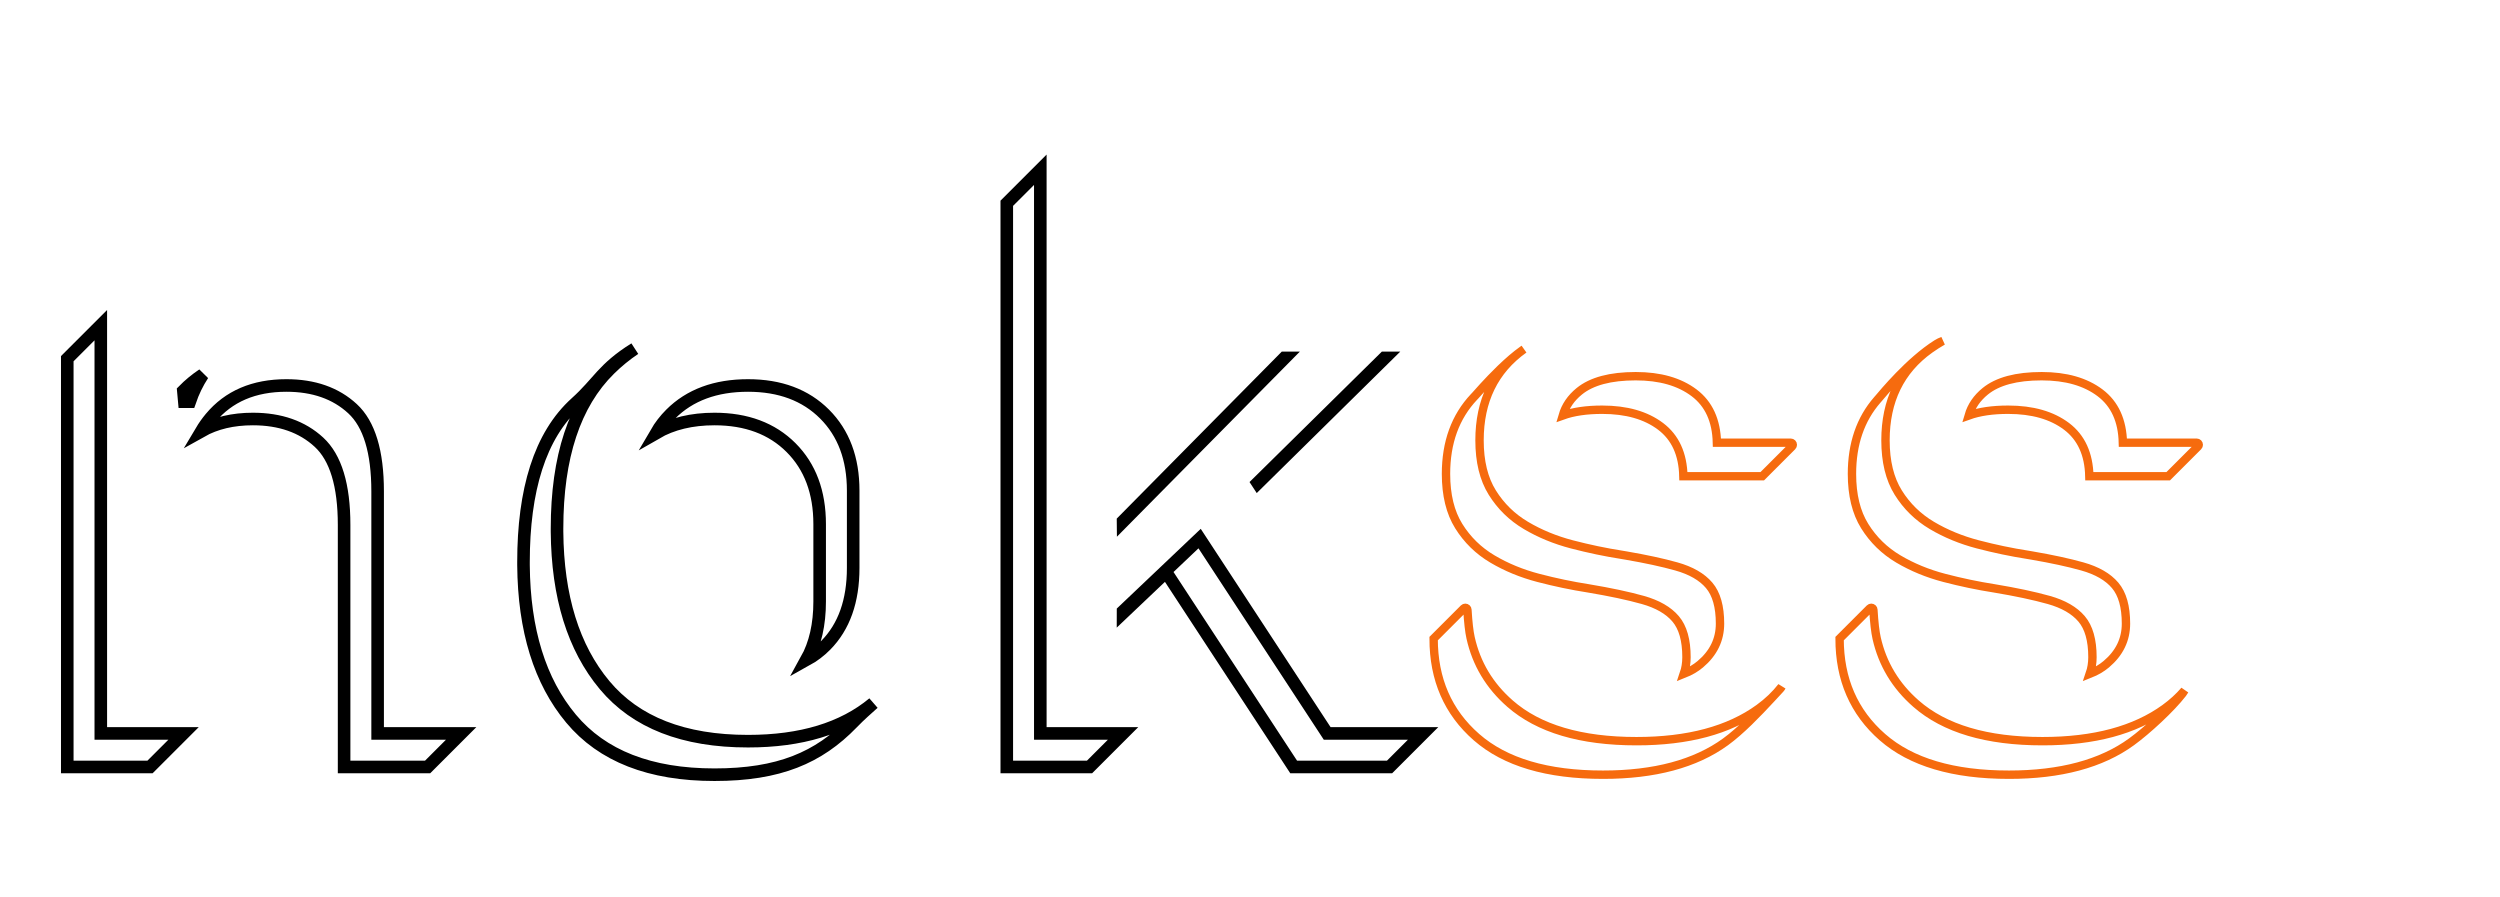
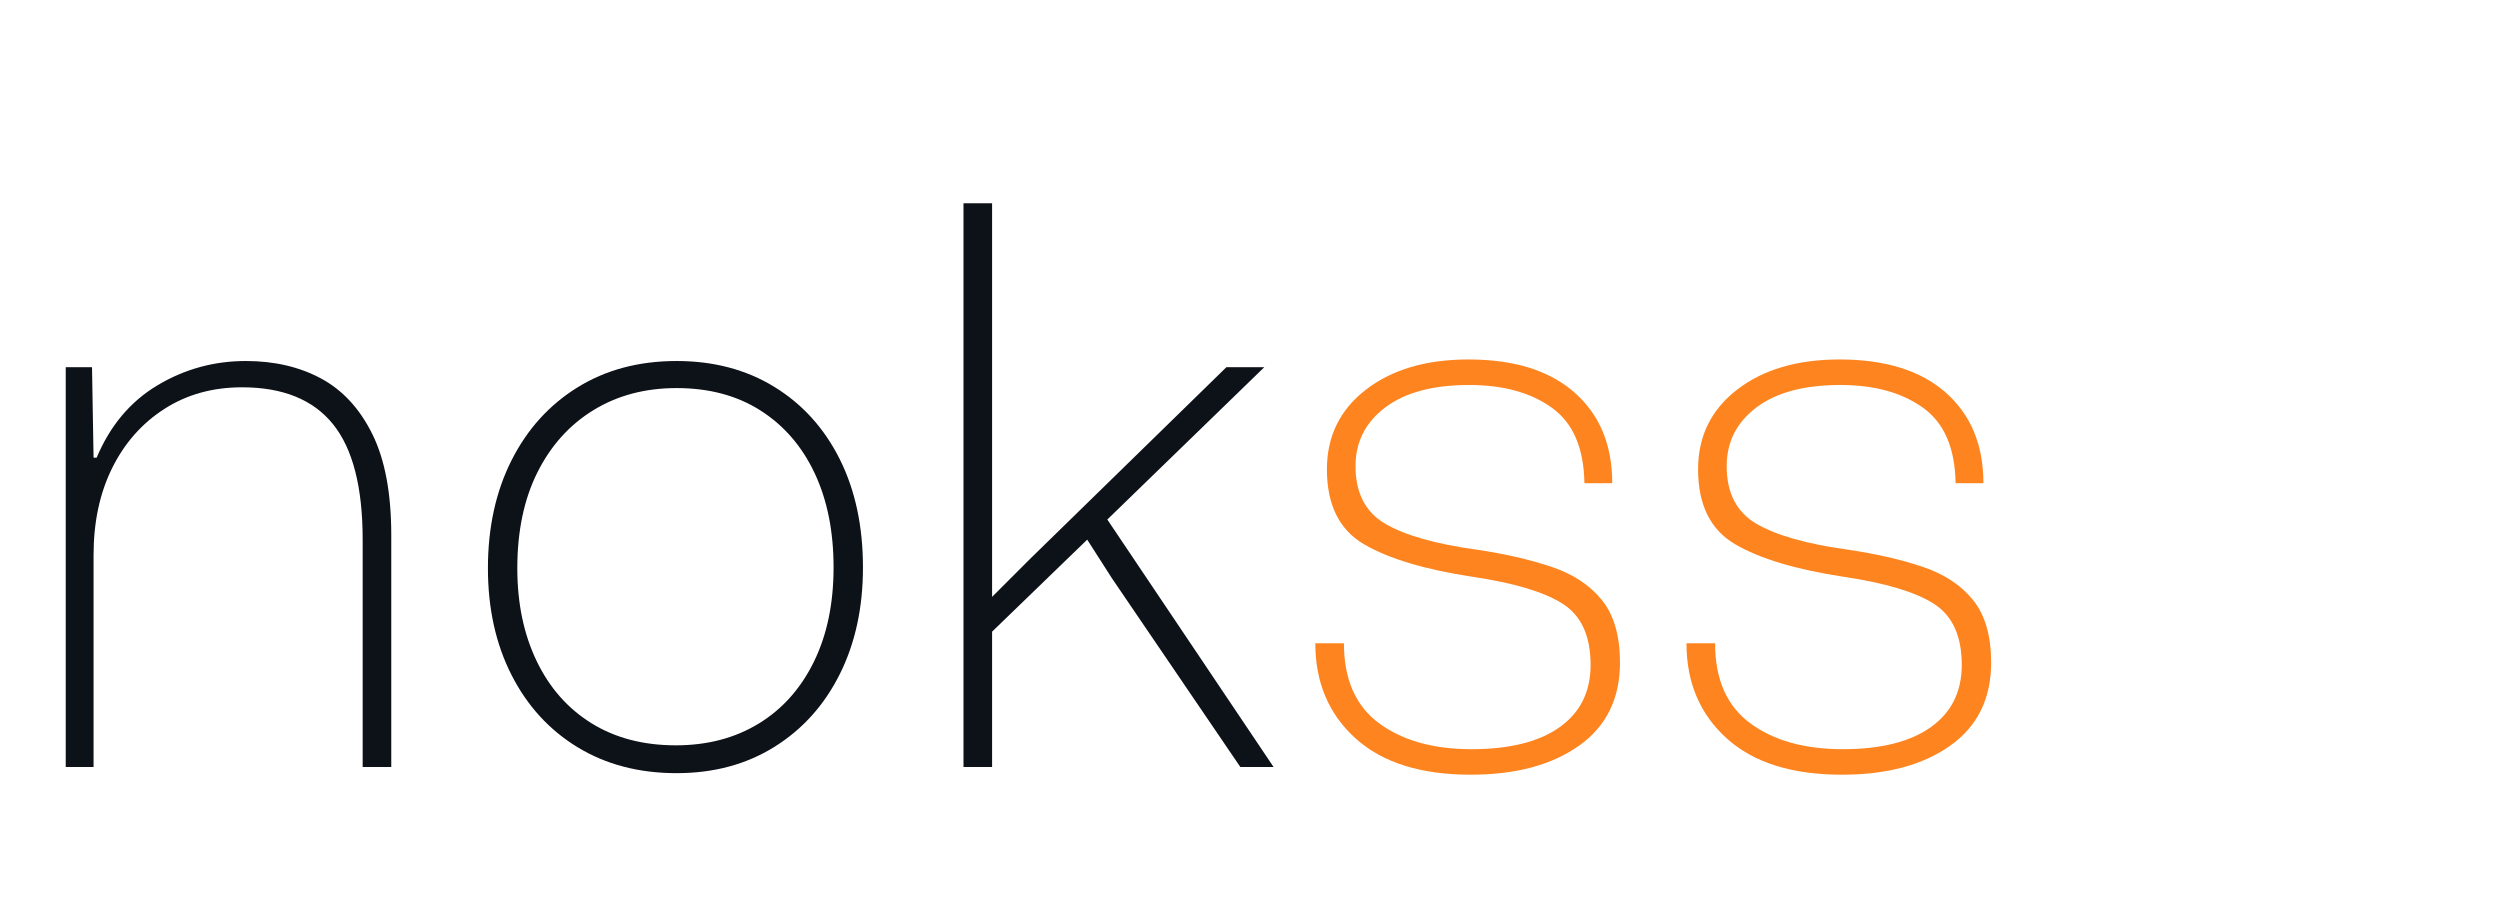
<svg xmlns="http://www.w3.org/2000/svg" width="1193px" height="428px" viewBox="0 0 1193 428" version="1.1">
  <g id="logo-light" stroke="none" stroke-width="1" fill="none" fill-rule="evenodd">
-     <path d="M290.905,176.201 C274.177,192.683 265.813,218.021 265.813,252.215 L265.813,253.691 C266.059,284.687 273.623,309.103 288.507,326.938 C303.389,344.772 326.206,353.69 356.956,353.69 C382.274,353.69 402.213,347.645 416.775,335.555 C413.606,338.437 410.66,340.909 406.638,345.059 C390.631,361.577 371.706,369.69 340.956,369.69 C310.206,369.69 287.389,360.772 272.507,342.938 C257.623,325.103 250.059,300.687 249.813,269.691 L249.813,268.215 C249.813,234.021 257.556,207.823 274.905,192.201 C285.706,182.475 287.563,175.987 302.894,166.398 C298.634,169.255 294.638,172.523 290.905,176.201 Z M204.057,366 L164.205,366 L164.205,250.503 C164.205,231.561 160.208,218.4 152.213,211.02 C144.218,203.64 133.701,199.95 120.663,199.95 C111.153,199.95 102.94,201.895 96.023,205.786 C97.357,203.542 98.85,201.429 100.501,199.448 C109.111,189.116 121.165,183.95 136.663,183.95 C149.701,183.95 160.218,187.64 168.213,195.02 C176.208,202.4 180.205,215.561 180.205,234.503 L180.205,350 L220.057,350 L204.057,366 Z M71.586,366 L32.103,366 L32.103,171.168 L48.103,155.169 L48.103,350 L87.586,350 L71.586,366 Z M663.093,366 L617.337,366 L556.452,273.012 L535.92,292.507 L535.921,291.698 L572.452,257.012 L633.337,350 L679.093,350 L663.093,366 Z M519.921,366 L480.438,366 L480.438,96.999 L496.438,80.999 L496.438,350 L535.921,350 L519.921,366 Z M356.956,183.95 C372.208,183.95 384.385,188.501 393.487,197.603 C402.589,206.705 407.14,218.882 407.14,234.134 L407.14,271.034 C407.14,286.778 402.774,299.078 394.041,307.934 C391.305,310.708 388.214,313.047 384.767,314.952 C389.016,307.321 391.14,298.015 391.14,287.034 L391.14,250.134 C391.14,234.882 386.589,222.705 377.487,213.603 C368.385,204.501 356.208,199.95 340.956,199.95 C330.088,199.95 320.793,202.188 313.071,206.663 C314.986,203.365 317.315,200.344 320.056,197.603 C329.158,188.501 341.458,183.95 356.956,183.95 Z M613.095,170.799 L535.921,248.894 L535.92,248.705 L612.909,170.799 L613.095,170.799 Z M660.879,170.799 L600.219,230.584 L600.127,230.444 L660.643,170.799 L660.879,170.799 Z M90.538,191.699 L87.955,191.699 L87.48,186.475 C90.243,183.659 93.347,181.093 96.793,178.777 C94.211,182.72 92.126,187.028 90.538,191.699 Z" id="Combined-Shape" stroke="#000000" stroke-width="6" fill-rule="nonzero" />
-     <path d="M700.249,290.976 C700.607,296.951 701.11,301.392 701.756,304.299 C704.521,316.73 710.804,327.229 720.606,335.793 C734.259,347.724 754.369,353.69 780.937,353.69 C805.537,353.69 825.033,348.462 839.423,338.007 C843.644,334.941 847.245,331.5 850.228,327.683 C850.059,328.038 849.829,328.378 849.53,328.701 L845.246,333.337 C838.612,340.485 830.749,348.686 823.423,354.007 C809.033,364.462 789.537,369.69 764.937,369.69 C738.369,369.69 718.259,363.724 704.606,351.793 C690.952,339.863 684.126,324.18 684.126,304.746 L698.544,290.328 C698.934,289.938 699.568,289.938 699.958,290.328 C700.131,290.501 700.235,290.732 700.249,290.976 Z M893.976,290.971 C894.347,297.068 894.867,301.595 895.538,304.553 C898.332,316.873 904.596,327.287 914.331,335.793 C927.984,347.724 948.094,353.69 974.662,353.69 C999.262,353.69 1018.758,348.462 1033.149,338.007 C1036.698,335.429 1039.81,332.584 1042.484,329.474 C1042.23,329.939 1041.919,330.413 1041.546,330.898 C1035.982,338.116 1024.609,348.588 1017.149,354.007 C1002.758,364.462 983.262,369.69 958.662,369.69 C932.094,369.69 911.984,363.724 898.331,351.793 C884.678,339.863 877.851,324.18 877.851,304.746 L892.269,290.328 C892.658,289.936 893.291,289.934 893.683,290.324 C893.857,290.496 893.961,290.727 893.976,290.971 Z M727.247,166.607 C713.102,176.693 706.03,191.207 706.03,210.149 C706.03,220.235 708.059,228.537 712.119,235.056 C716.178,241.576 721.528,246.803 728.17,250.739 C734.812,254.675 742.13,257.688 750.125,259.779 C758.12,261.87 766.054,263.531 773.926,264.761 L775.97,265.107 C785.407,266.73 793.397,268.459 799.941,270.296 C806.952,272.264 812.179,275.277 815.623,279.337 C819.067,283.396 820.789,289.484 820.789,297.602 C820.789,305.228 817.653,311.685 811.38,316.974 C809.173,318.835 806.548,320.368 803.505,321.574 C804.361,319.076 804.789,316.419 804.789,313.602 C804.789,305.484 803.067,299.396 799.623,295.337 C796.179,291.277 790.952,288.264 783.941,286.296 C776.929,284.328 768.258,282.483 757.926,280.761 C750.054,279.531 742.12,277.87 734.125,275.779 C726.13,273.688 718.812,270.675 712.17,266.739 C705.528,262.803 700.178,257.575 696.119,251.056 C692.059,244.537 690.03,236.235 690.03,226.149 C690.03,211.112 694.487,198.866 703.4,189.41 L703.948,188.834 C704.963,187.721 709.845,182.06 715.781,176.298 L716.409,175.692 C719.666,172.566 723.205,169.457 726.576,167.074 L727.247,166.607 Z M920.972,166.607 C906.827,176.693 899.755,191.207 899.755,210.149 C899.755,220.235 901.784,228.537 905.843,235.056 C909.903,241.576 915.253,246.803 921.895,250.739 C928.537,254.675 935.856,257.688 943.851,259.779 C951.846,261.87 959.779,263.531 967.651,264.761 L969.695,265.107 C979.132,266.73 987.122,268.459 993.665,270.296 C1000.677,272.264 1005.904,275.277 1009.348,279.337 C1012.792,283.396 1014.514,289.484 1014.514,297.602 C1014.514,305.228 1011.378,311.685 1005.105,316.974 C1002.898,318.835 1000.273,320.368 997.23,321.574 C998.086,319.076 998.514,316.419 998.514,313.602 C998.514,305.484 996.792,299.396 993.348,295.337 C989.904,291.277 984.677,288.264 977.665,286.296 C970.654,284.328 961.983,282.483 951.651,280.761 C943.779,279.531 935.846,277.87 927.851,275.779 C919.856,273.688 912.537,270.675 905.895,266.739 C899.253,262.803 893.903,257.575 889.843,251.056 C885.784,244.537 883.755,236.235 883.755,226.149 C883.755,211.833 887.795,200.047 895.874,190.789 L896.441,190.146 C898.49,187.771 911.11,172.323 924.193,164.087 C925.129,163.498 926.095,163.04 927.087,162.694 C924.977,163.901 922.938,165.205 920.972,166.607 Z M840.951,227.256 L803.313,227.256 C803.067,216.678 799.438,208.744 792.428,203.456 C785.417,198.167 776.13,195.522 764.568,195.522 C757.115,195.522 750.838,196.439 745.737,198.273 C747.041,193.785 749.673,189.934 753.631,186.718 C759.535,181.921 768.514,179.522 780.568,179.522 C792.13,179.522 801.417,182.167 808.428,187.456 C815.438,192.744 819.067,200.678 819.313,211.256 L854.537,211.256 C855.089,211.256 855.537,211.704 855.537,212.256 C855.537,212.521 855.431,212.776 855.244,212.963 L840.951,227.256 L840.951,227.256 Z M974.293,179.522 C985.855,179.522 995.141,182.167 1002.153,187.456 C1009.163,192.744 1012.792,200.678 1013.038,211.256 L1048.262,211.256 C1048.814,211.256 1049.262,211.704 1049.262,212.256 C1049.262,212.521 1049.156,212.776 1048.969,212.963 L1034.676,227.256 L1034.676,227.256 L997.038,227.256 C996.792,216.678 993.163,208.744 986.153,203.456 C979.141,198.167 969.855,195.522 958.293,195.522 C950.84,195.522 944.562,196.439 939.461,198.273 C940.766,193.785 943.398,189.934 947.356,186.718 C953.26,181.921 962.239,179.522 974.293,179.522 Z" id="Shape" stroke="#F66B0E" stroke-width="4" fill-rule="nonzero" />
+     <g id="nokss" transform="translate(31.365, 96.999)" fill-rule="nonzero">
+       <path d="M0,269.001 L13.284,269.001 L13.284,167.895 C13.284,152.151 16.236,138.314 22.14,126.382 C28.044,114.451 36.346,105.042 47.047,98.154 C57.748,91.266 70.11,87.822 84.132,87.822 C103.566,87.822 118.019,93.665 127.49,105.35 C136.96,117.034 141.696,135.423 141.696,160.515 L141.696,269.001 L155.349,269.001 L155.349,158.301 C155.349,138.375 152.335,122.323 146.309,110.147 C140.281,97.969 132.102,89.114 121.77,83.579 C111.438,78.043 99.507,75.276 85.977,75.276 C70.725,75.276 56.642,79.15 43.727,86.9 C30.811,94.648 21.156,106.149 14.76,121.401 L13.284,121.401 L12.546,78.228 L0,78.228 L0,269.001 Z" id="Path" fill="#0D1118" />
+       <path d="M291.51,271.953 C309.222,271.953 324.781,267.771 338.188,259.407 C351.596,251.043 361.989,239.481 369.369,224.721 C376.749,209.961 380.439,192.987 380.439,173.799 C380.439,154.119 376.749,136.899 369.369,122.139 C361.989,107.379 351.596,95.879 338.188,87.638 C324.781,79.397 309.222,75.276 291.51,75.276 C273.552,75.276 257.808,79.458 244.278,87.822 C230.748,96.186 220.232,107.809 212.728,122.692 C205.226,137.576 201.474,154.734 201.474,174.168 C201.474,193.356 205.226,210.33 212.728,225.09 C220.232,239.85 230.748,251.351 244.278,259.591 C257.808,267.832 273.552,271.953 291.51,271.953 Z M291.141,258.669 C275.643,258.669 262.236,255.163 250.92,248.153 C239.604,241.142 230.871,231.24 224.721,218.448 C218.571,205.656 215.496,190.896 215.496,174.168 C215.496,156.456 218.694,141.204 225.09,128.412 C231.486,115.62 240.404,105.719 251.843,98.707 C263.281,91.697 276.504,88.191 291.51,88.191 C307.008,88.191 320.353,91.758 331.546,98.892 C342.74,106.026 351.349,115.989 357.377,128.781 C363.404,141.573 366.417,156.579 366.417,173.799 C366.417,191.019 363.281,206.025 357.007,218.817 C350.735,231.609 341.94,241.449 330.624,248.337 C319.308,255.225 306.147,258.669 291.141,258.669 Z" id="Shape" fill="#0D1118" />
+       <polygon id="Path" fill="#0D1118" points="428.409 269.001 442.062 269.001 442.062 204.426 487.449 160.515 499.257 178.965 560.511 269.001 576.378 269.001 497.043 150.921 571.95 78.228 553.869 78.228 460.143 169.74 442.062 187.821 442.062 0 428.409 0" />
+       <path d="M670.473,272.691 C691.875,272.691 709.095,268.079 722.133,258.853 C735.171,249.629 741.69,236.406 741.69,219.186 C741.69,206.394 738.799,196.431 733.019,189.297 C727.237,182.163 719.181,176.874 708.849,173.43 C698.517,169.986 686.709,167.28 673.425,165.312 C653.745,162.606 639.169,158.486 629.698,152.951 C620.227,147.416 615.492,138.252 615.492,125.46 C615.492,113.898 620.227,104.55 629.698,97.416 C639.169,90.282 652.515,86.715 669.735,86.715 C685.971,86.715 699.132,90.344 709.218,97.6 C719.304,104.858 724.47,116.85 724.716,133.578 L738,133.578 C738,115.374 732.034,100.983 720.104,90.405 C708.173,79.827 691.26,74.538 669.366,74.538 C649.194,74.538 632.896,79.335 620.473,88.929 C608.051,98.523 601.839,111.192 601.839,126.936 C601.839,143.91 607.743,155.841 619.551,162.729 C631.359,169.617 648.579,174.783 671.211,178.227 C691.137,181.179 705.528,185.484 714.384,191.142 C723.24,196.8 727.668,206.517 727.668,220.293 C727.668,233.085 722.748,242.987 712.908,249.998 C703.068,257.009 689.046,260.514 670.842,260.514 C652.638,260.514 637.939,256.394 626.746,248.153 C615.553,239.911 609.957,227.181 609.957,209.961 L596.304,209.961 C596.304,228.657 602.7,243.786 615.492,255.348 C628.284,266.91 646.611,272.691 670.473,272.691 Z" id="Path" fill="#FD841F" />
+       <path d="M847.593,272.691 C868.995,272.691 886.215,268.079 899.253,258.853 C912.291,249.629 918.81,236.406 918.81,219.186 C918.81,206.394 915.919,196.431 910.139,189.297 C904.357,182.163 896.301,176.874 885.969,173.43 C875.637,169.986 863.829,167.28 850.545,165.312 C830.865,162.606 816.289,158.486 806.818,152.951 C797.347,147.416 792.612,138.252 792.612,125.46 C792.612,113.898 797.347,104.55 806.818,97.416 C816.289,90.282 829.635,86.715 846.855,86.715 C863.091,86.715 876.252,90.344 886.338,97.6 C896.424,104.858 901.59,116.85 901.836,133.578 L915.12,133.578 C915.12,115.374 909.154,100.983 897.223,90.405 C885.293,79.827 868.38,74.538 846.486,74.538 C826.314,74.538 810.016,79.335 797.593,88.929 C785.17,98.523 778.959,111.192 778.959,126.936 C778.959,143.91 784.863,155.841 796.671,162.729 C808.479,169.617 825.699,174.783 848.331,178.227 C868.257,181.179 882.648,185.484 891.504,191.142 C900.36,196.8 904.788,206.517 904.788,220.293 C904.788,233.085 899.868,242.987 890.028,249.998 C880.188,257.009 866.166,260.514 847.962,260.514 C829.758,260.514 815.059,256.394 803.866,248.153 C792.673,239.911 787.077,227.181 787.077,209.961 L773.424,209.961 C773.424,228.657 779.82,243.786 792.612,255.348 C805.404,266.91 823.731,272.691 847.593,272.691 Z" id="Path" fill="#FD841F" />
+     </g>
  </g>
</svg>
